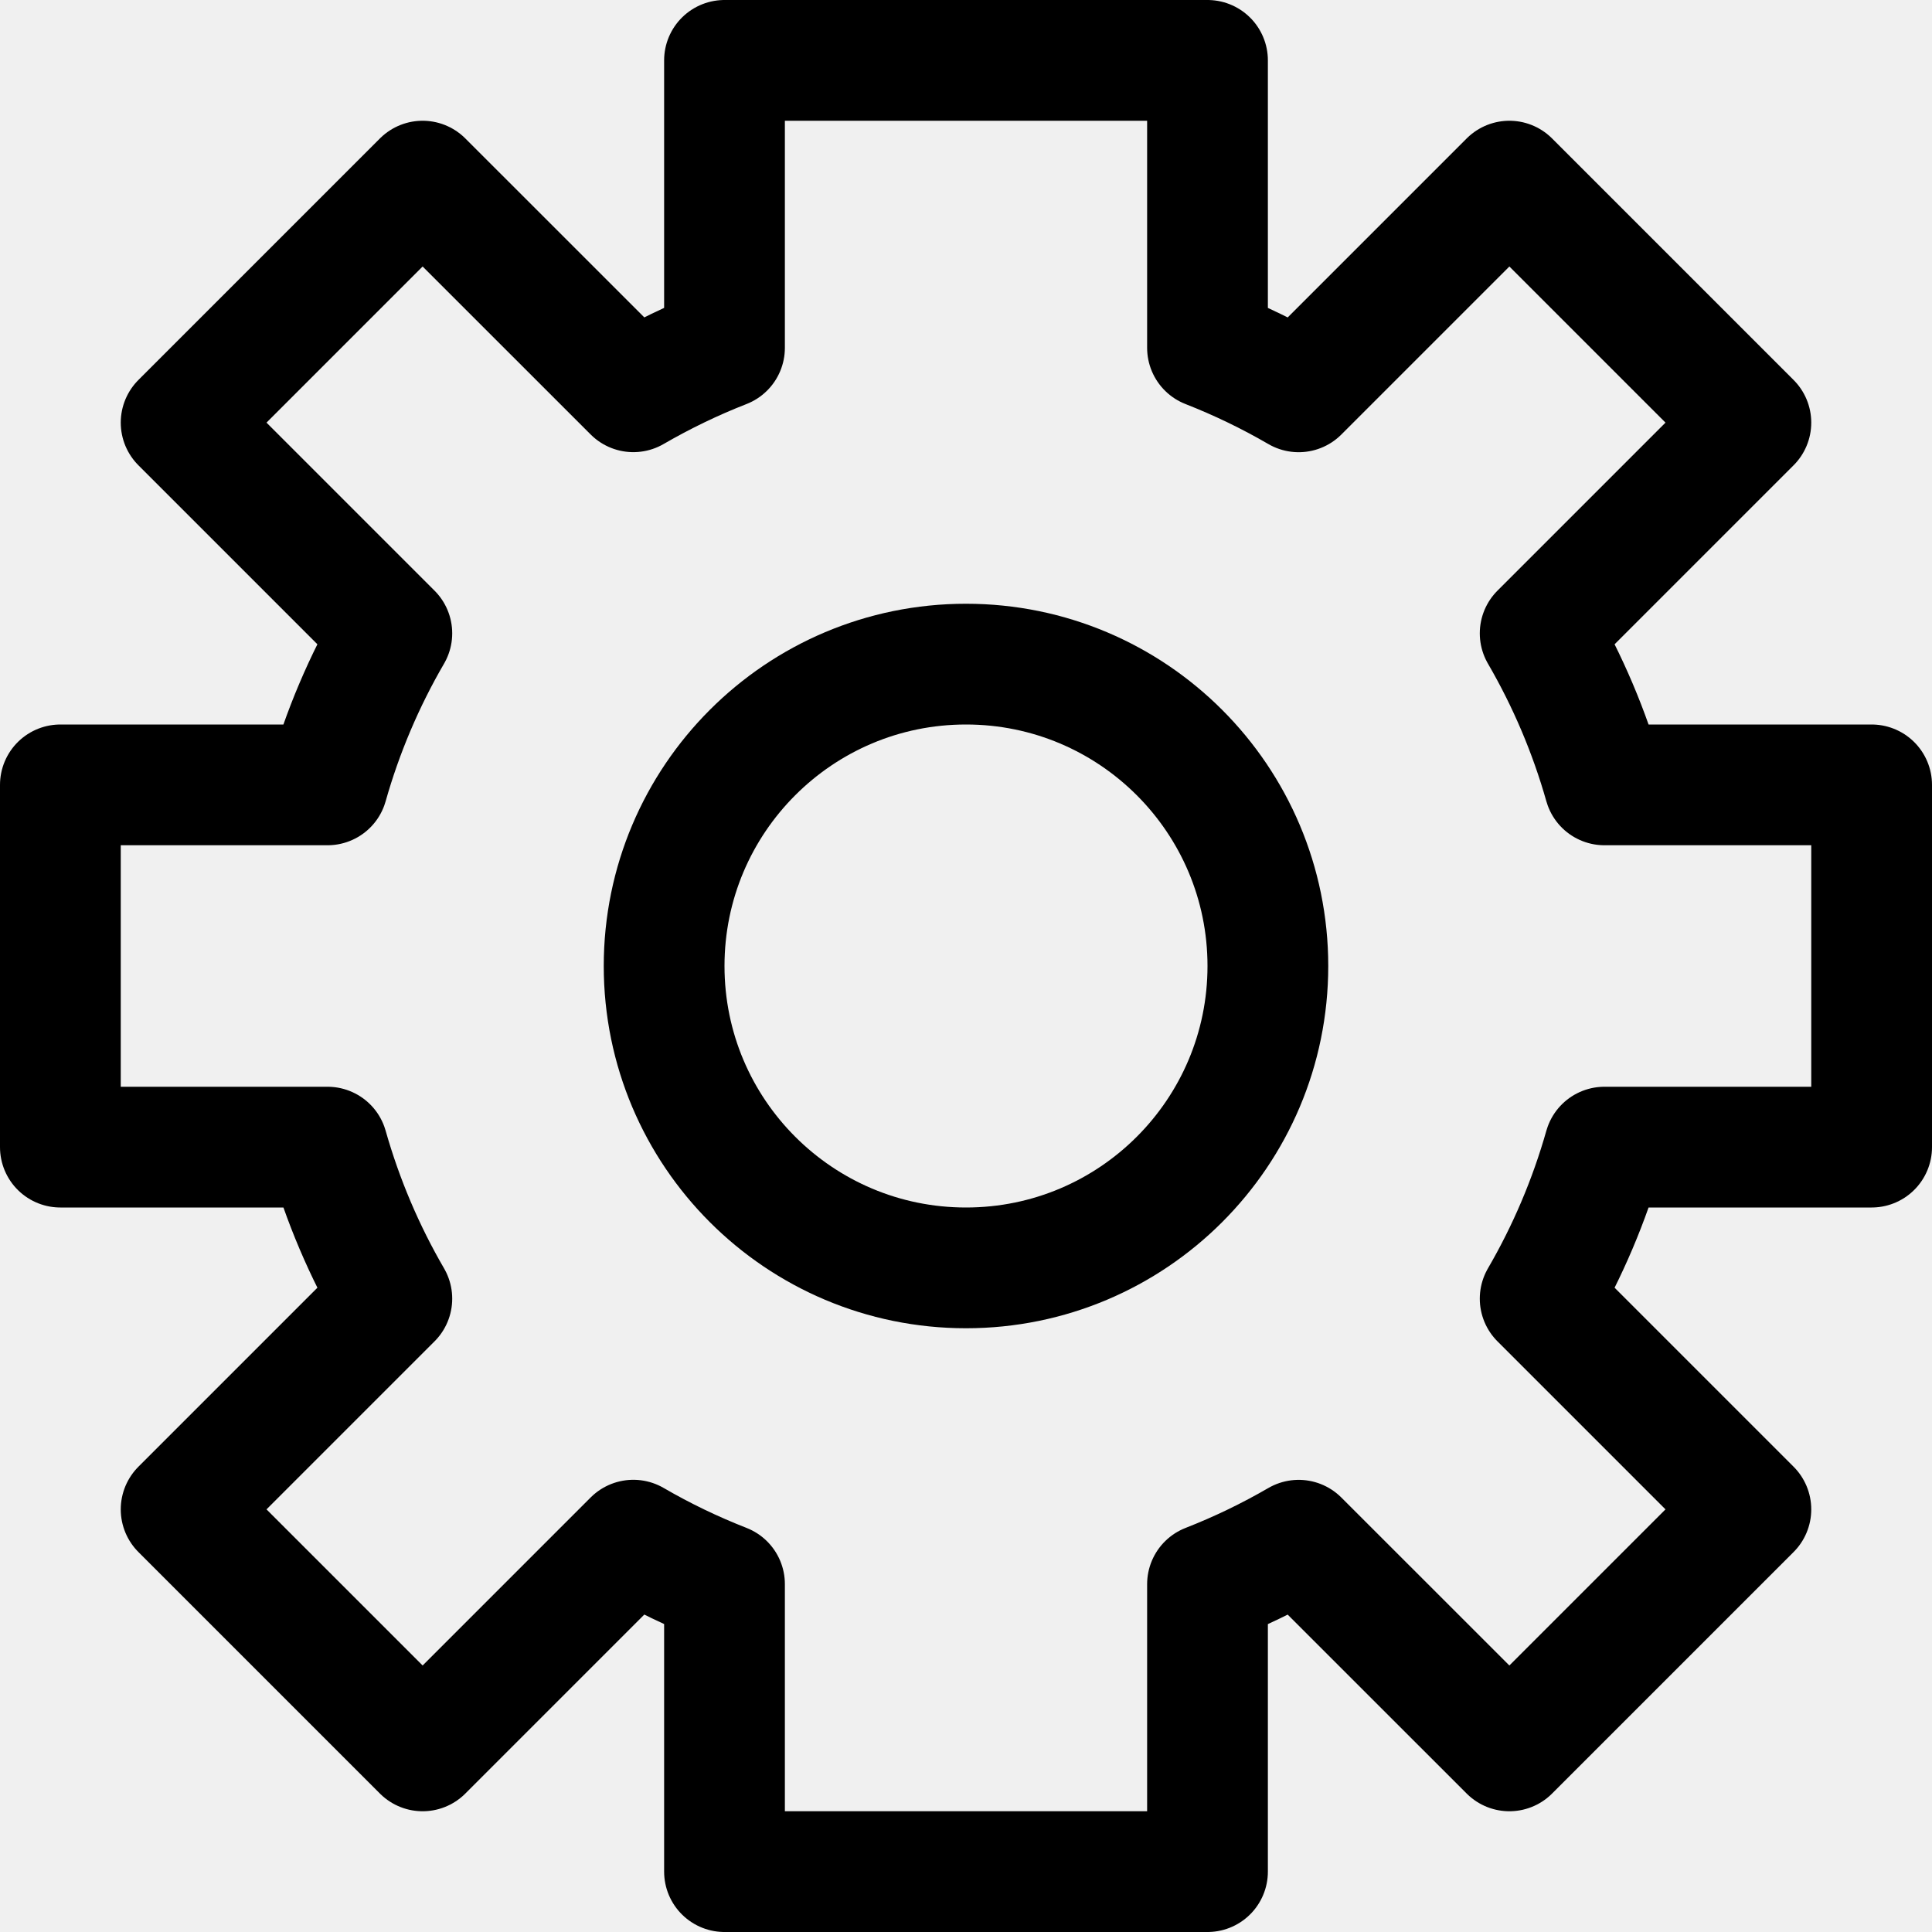
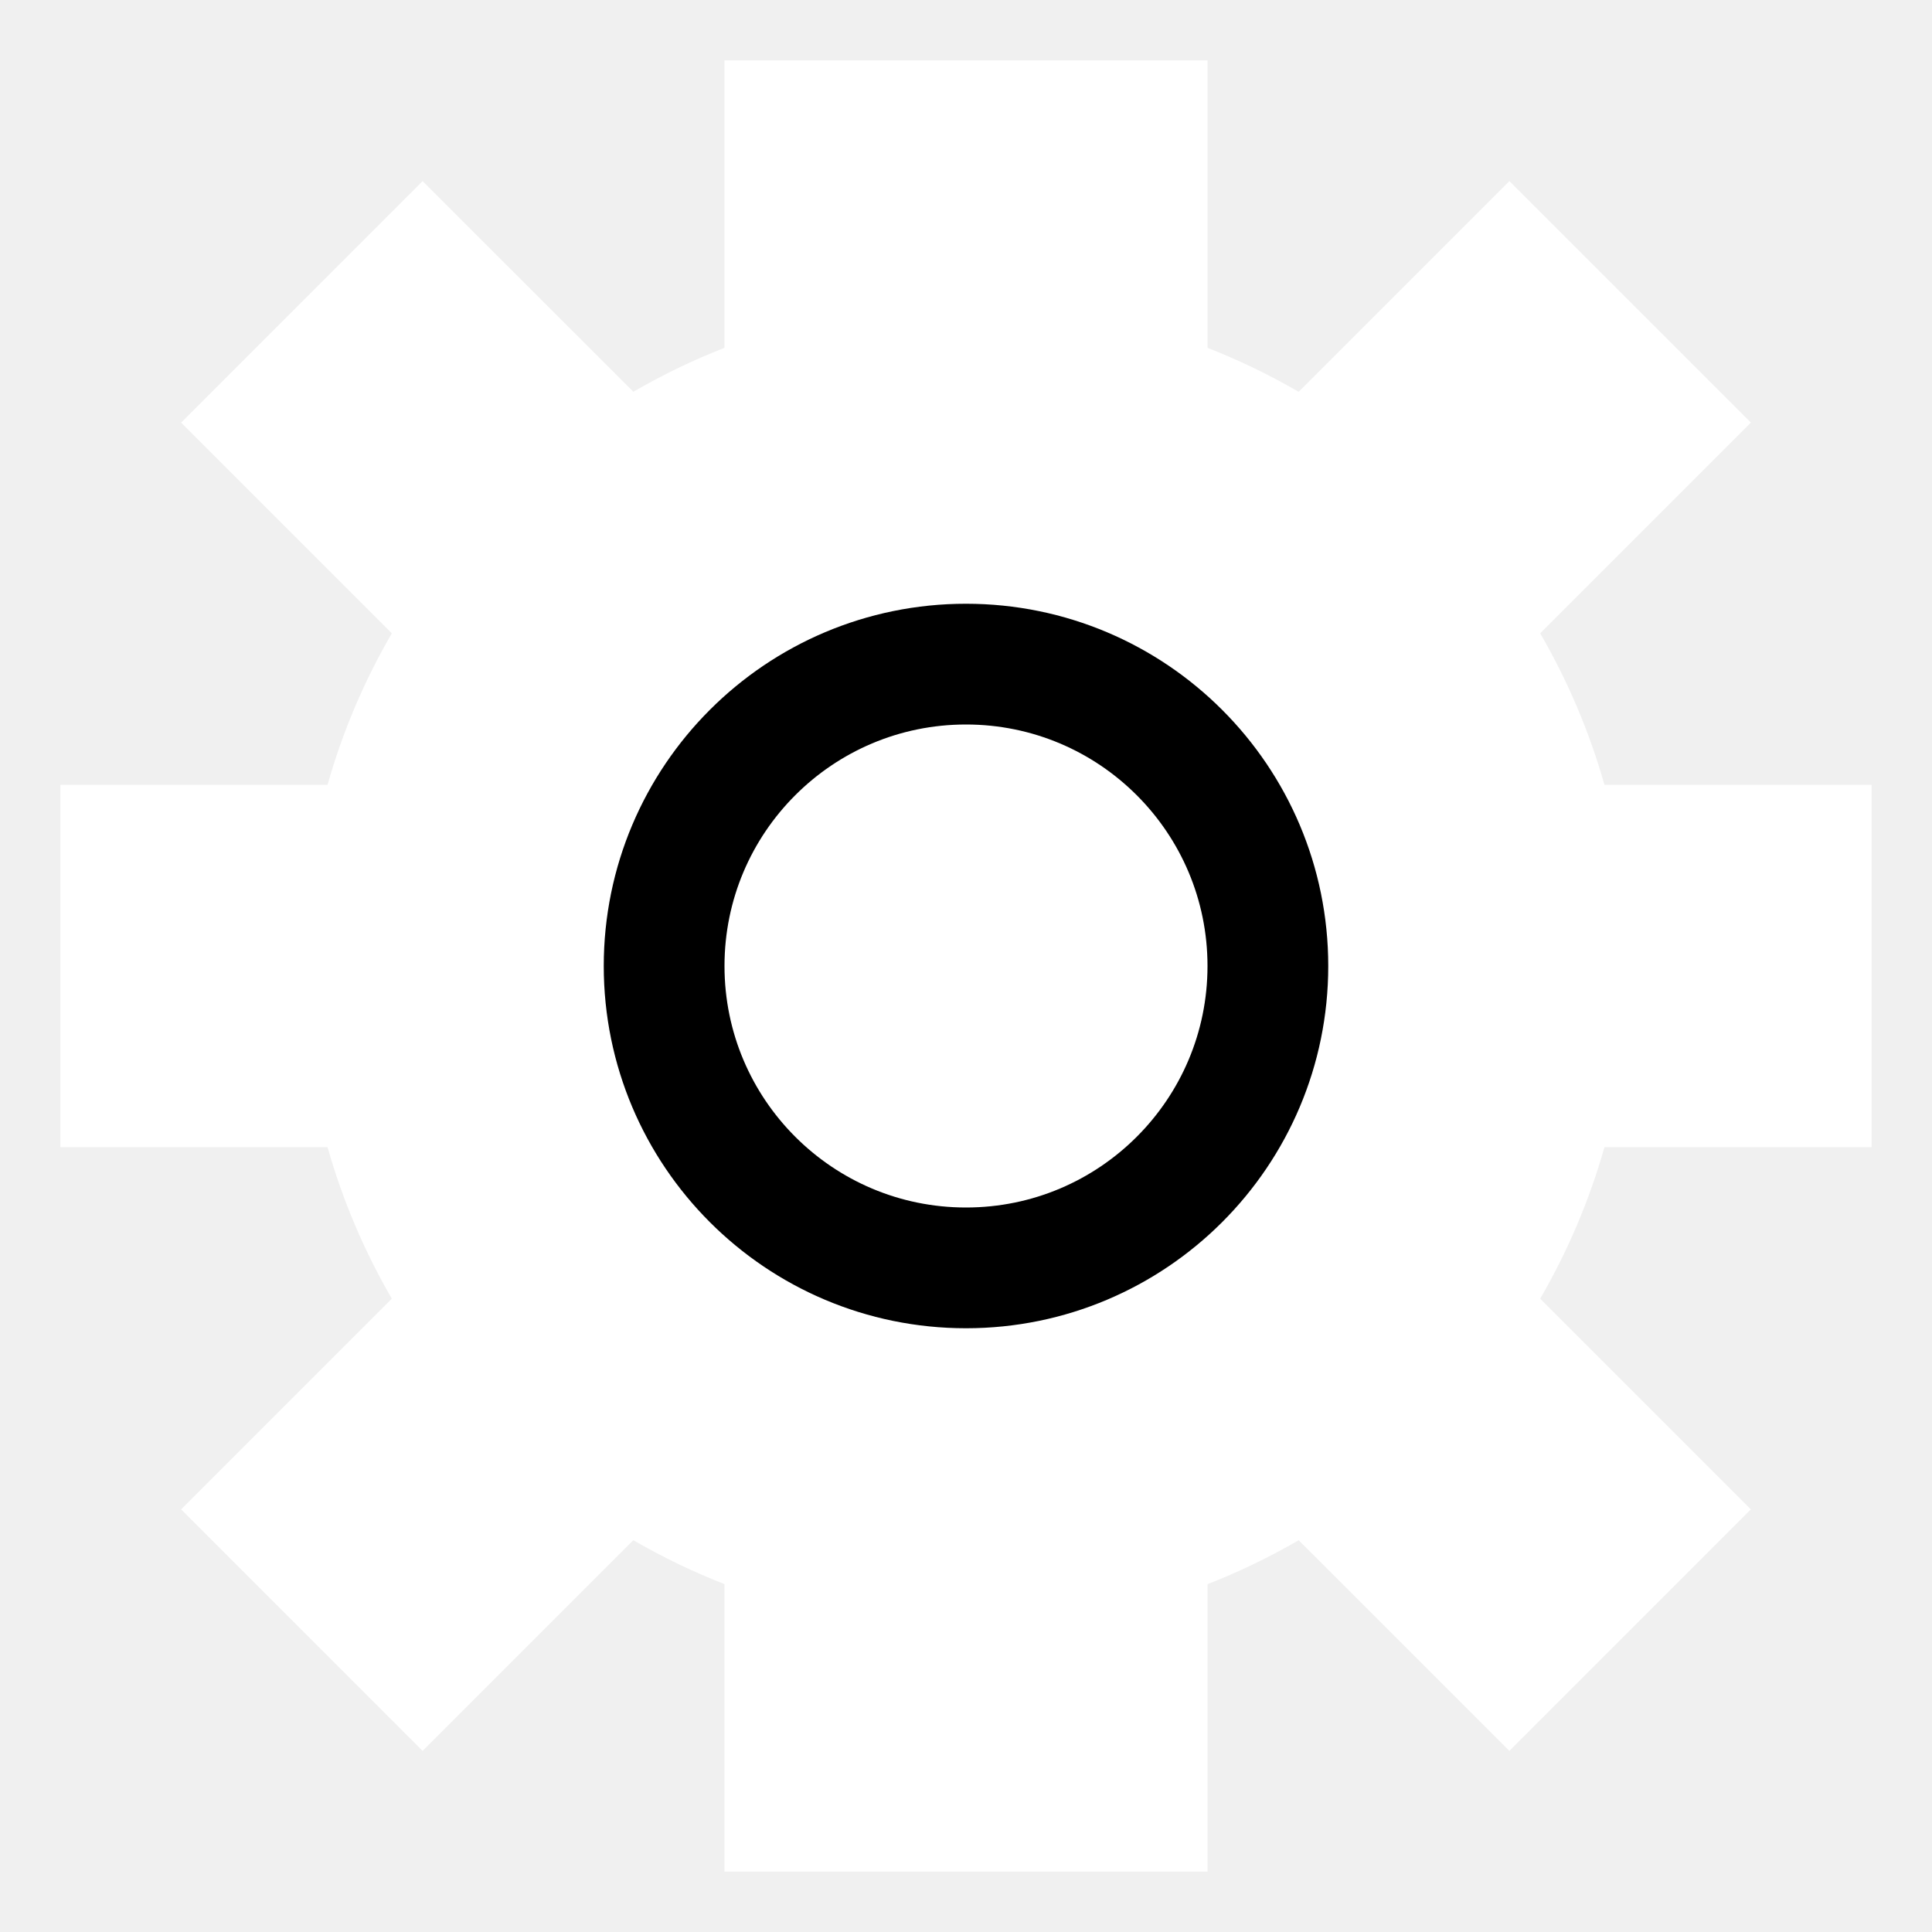
- <svg xmlns="http://www.w3.org/2000/svg" xml:space="preserve" width="800" height="800" viewBox="0 0 32 32">
-   <g fill="none" stroke="#000" stroke-linejoin="round" stroke-miterlimit="10" stroke-width="2">
+ <svg xmlns="http://www.w3.org/2000/svg" fill="#fff" xml:space="preserve" width="800" height="800" viewBox="0 0 32 32">
+   <g stroke-linejoin="round" stroke-miterlimit="10" stroke-width="2">
    <path d="M31 19v-6h-4.425a10.923 10.923 0 0 0-1.065-2.51L29 7l-4-4-3.49 3.49c-.482-.28-.985-.523-1.51-.729V1h-8v4.761c-.525.205-1.028.449-1.51.728L7 3 3 7l3.49 3.49A10.88 10.88 0 0 0 5.425 13H1v6h4.425c.252.888.611 1.729 1.065 2.51L3 25l4 4 3.49-3.49c.482.28.986.523 1.51.728V31h8v-4.761a10.993 10.993 0 0 0 1.51-.728L25 29l4-4-3.49-3.49c.454-.781.813-1.622 1.065-2.51H31z" />
-     <circle cx="16" cy="16" r="5" />
+     <circle stroke="#000" cx="16" cy="16" r="5" />
  </g>
</svg>
